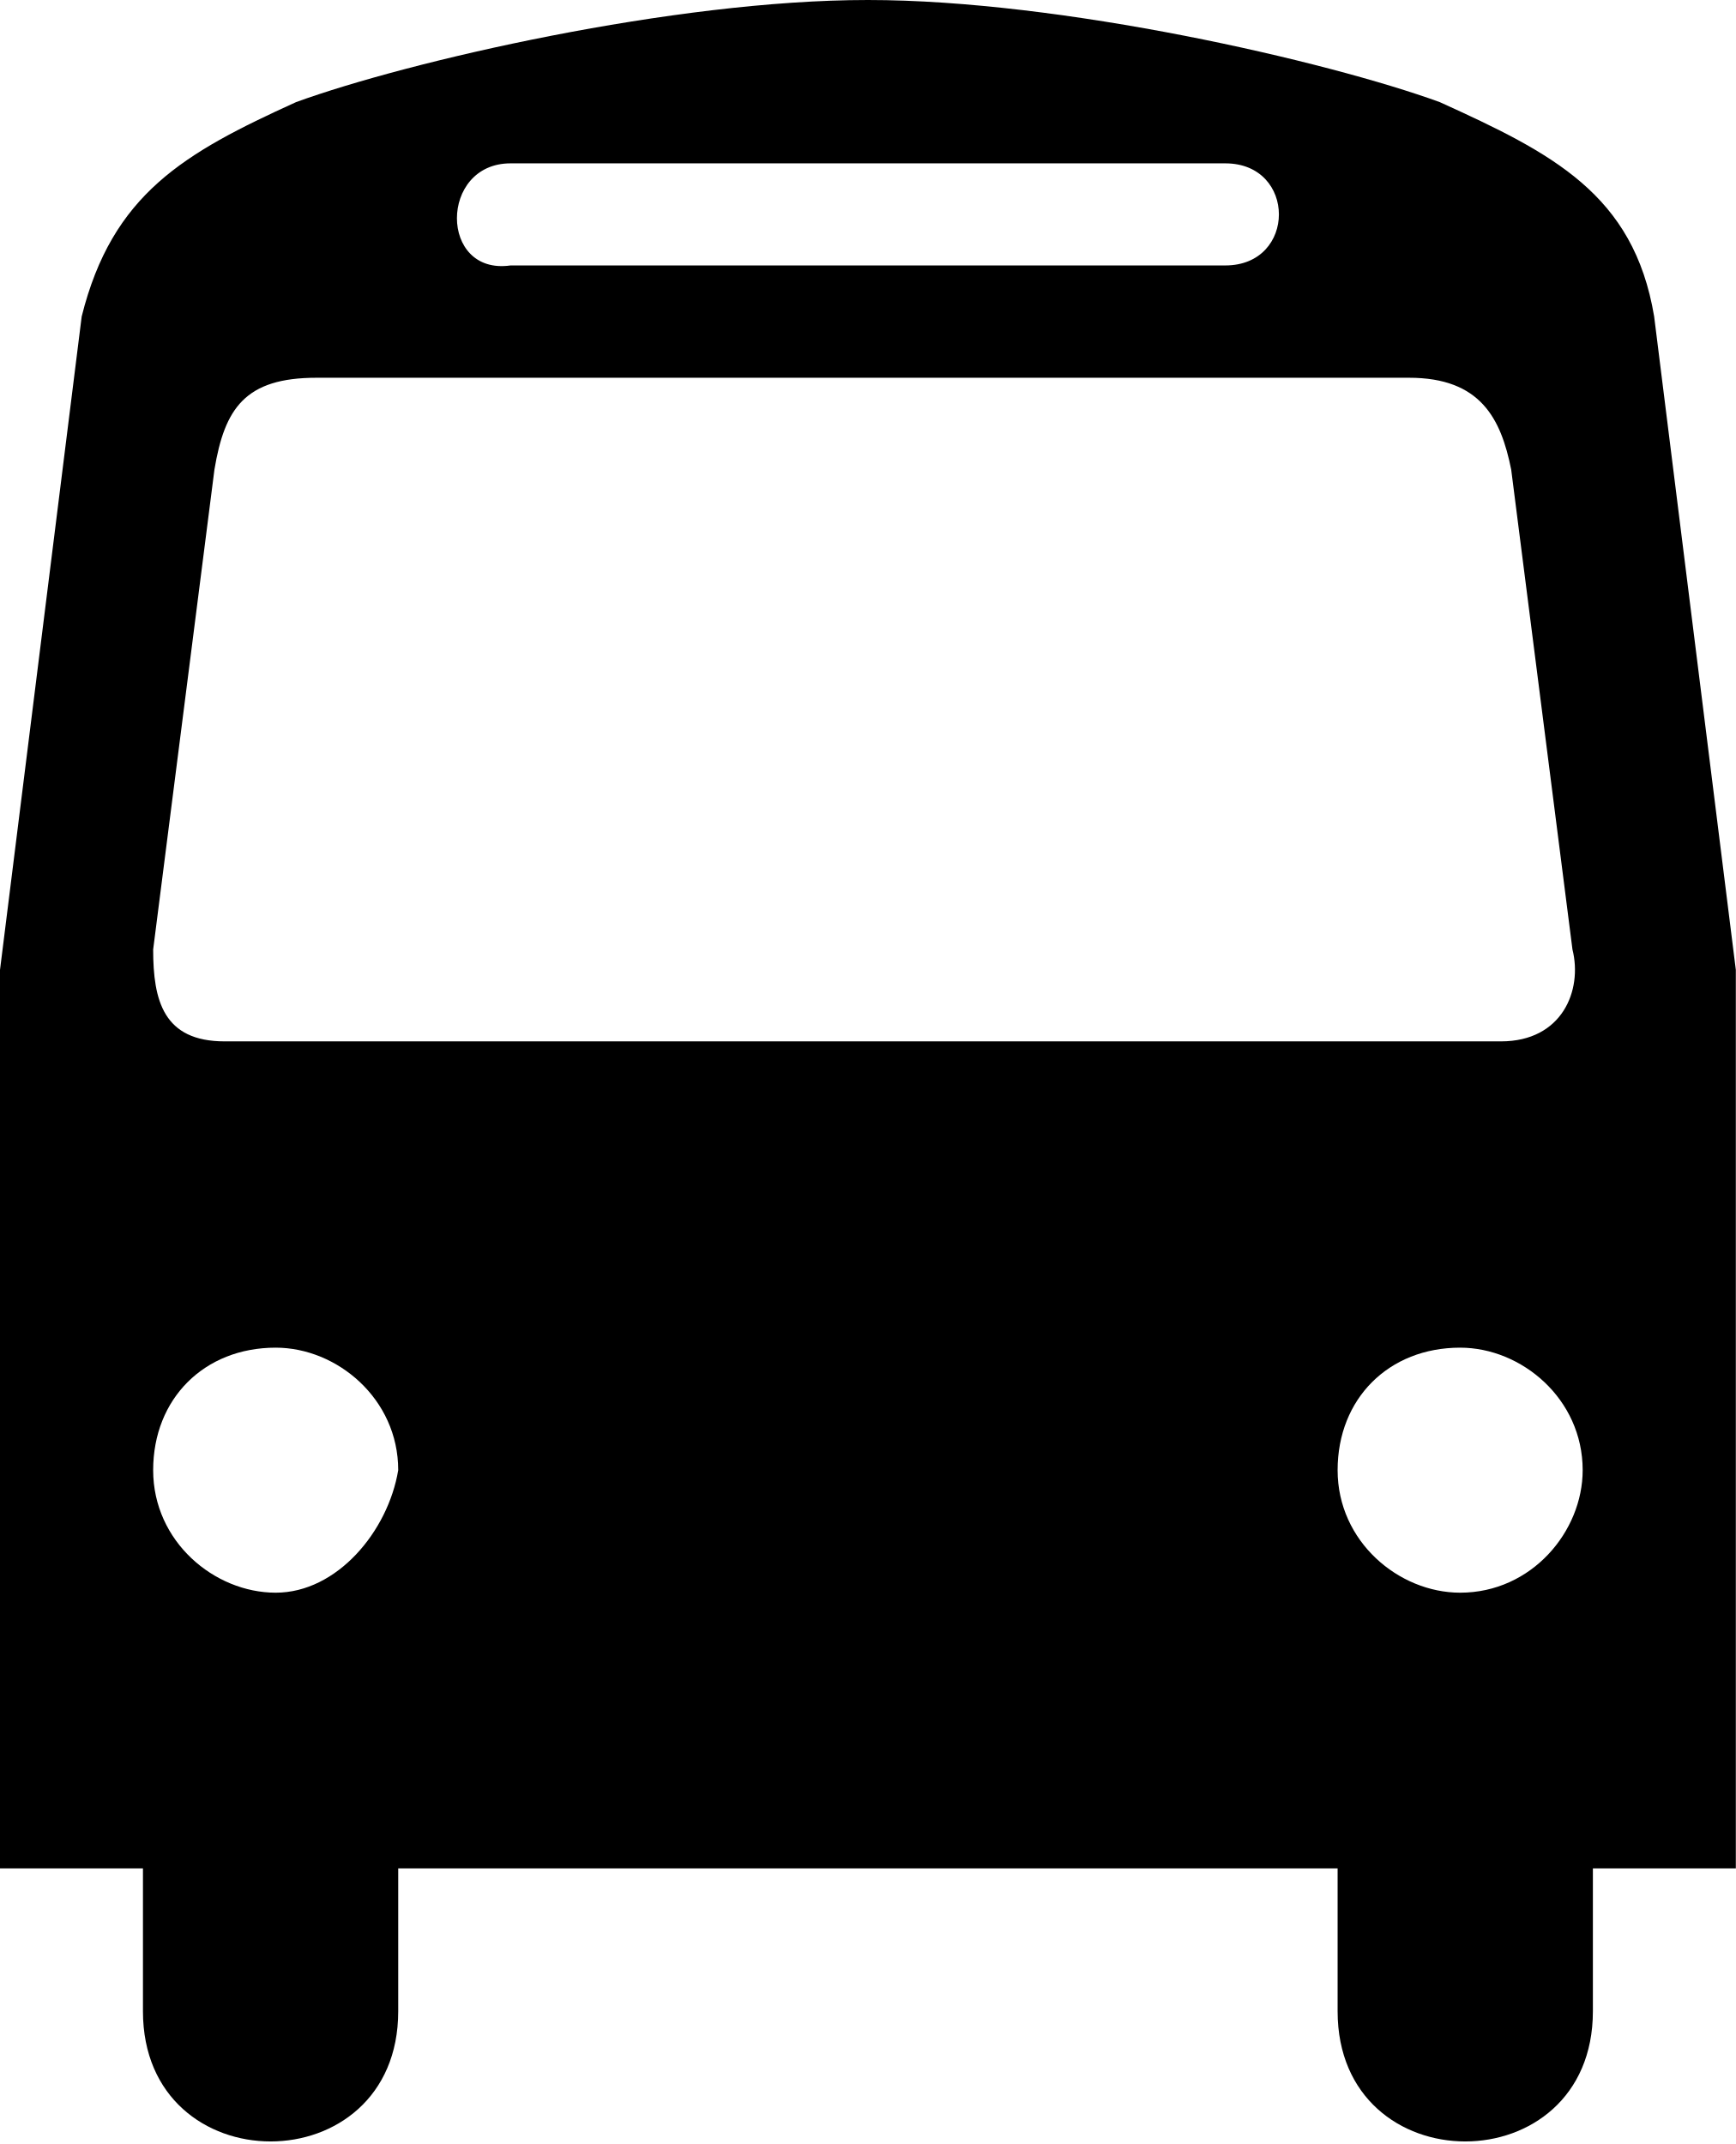
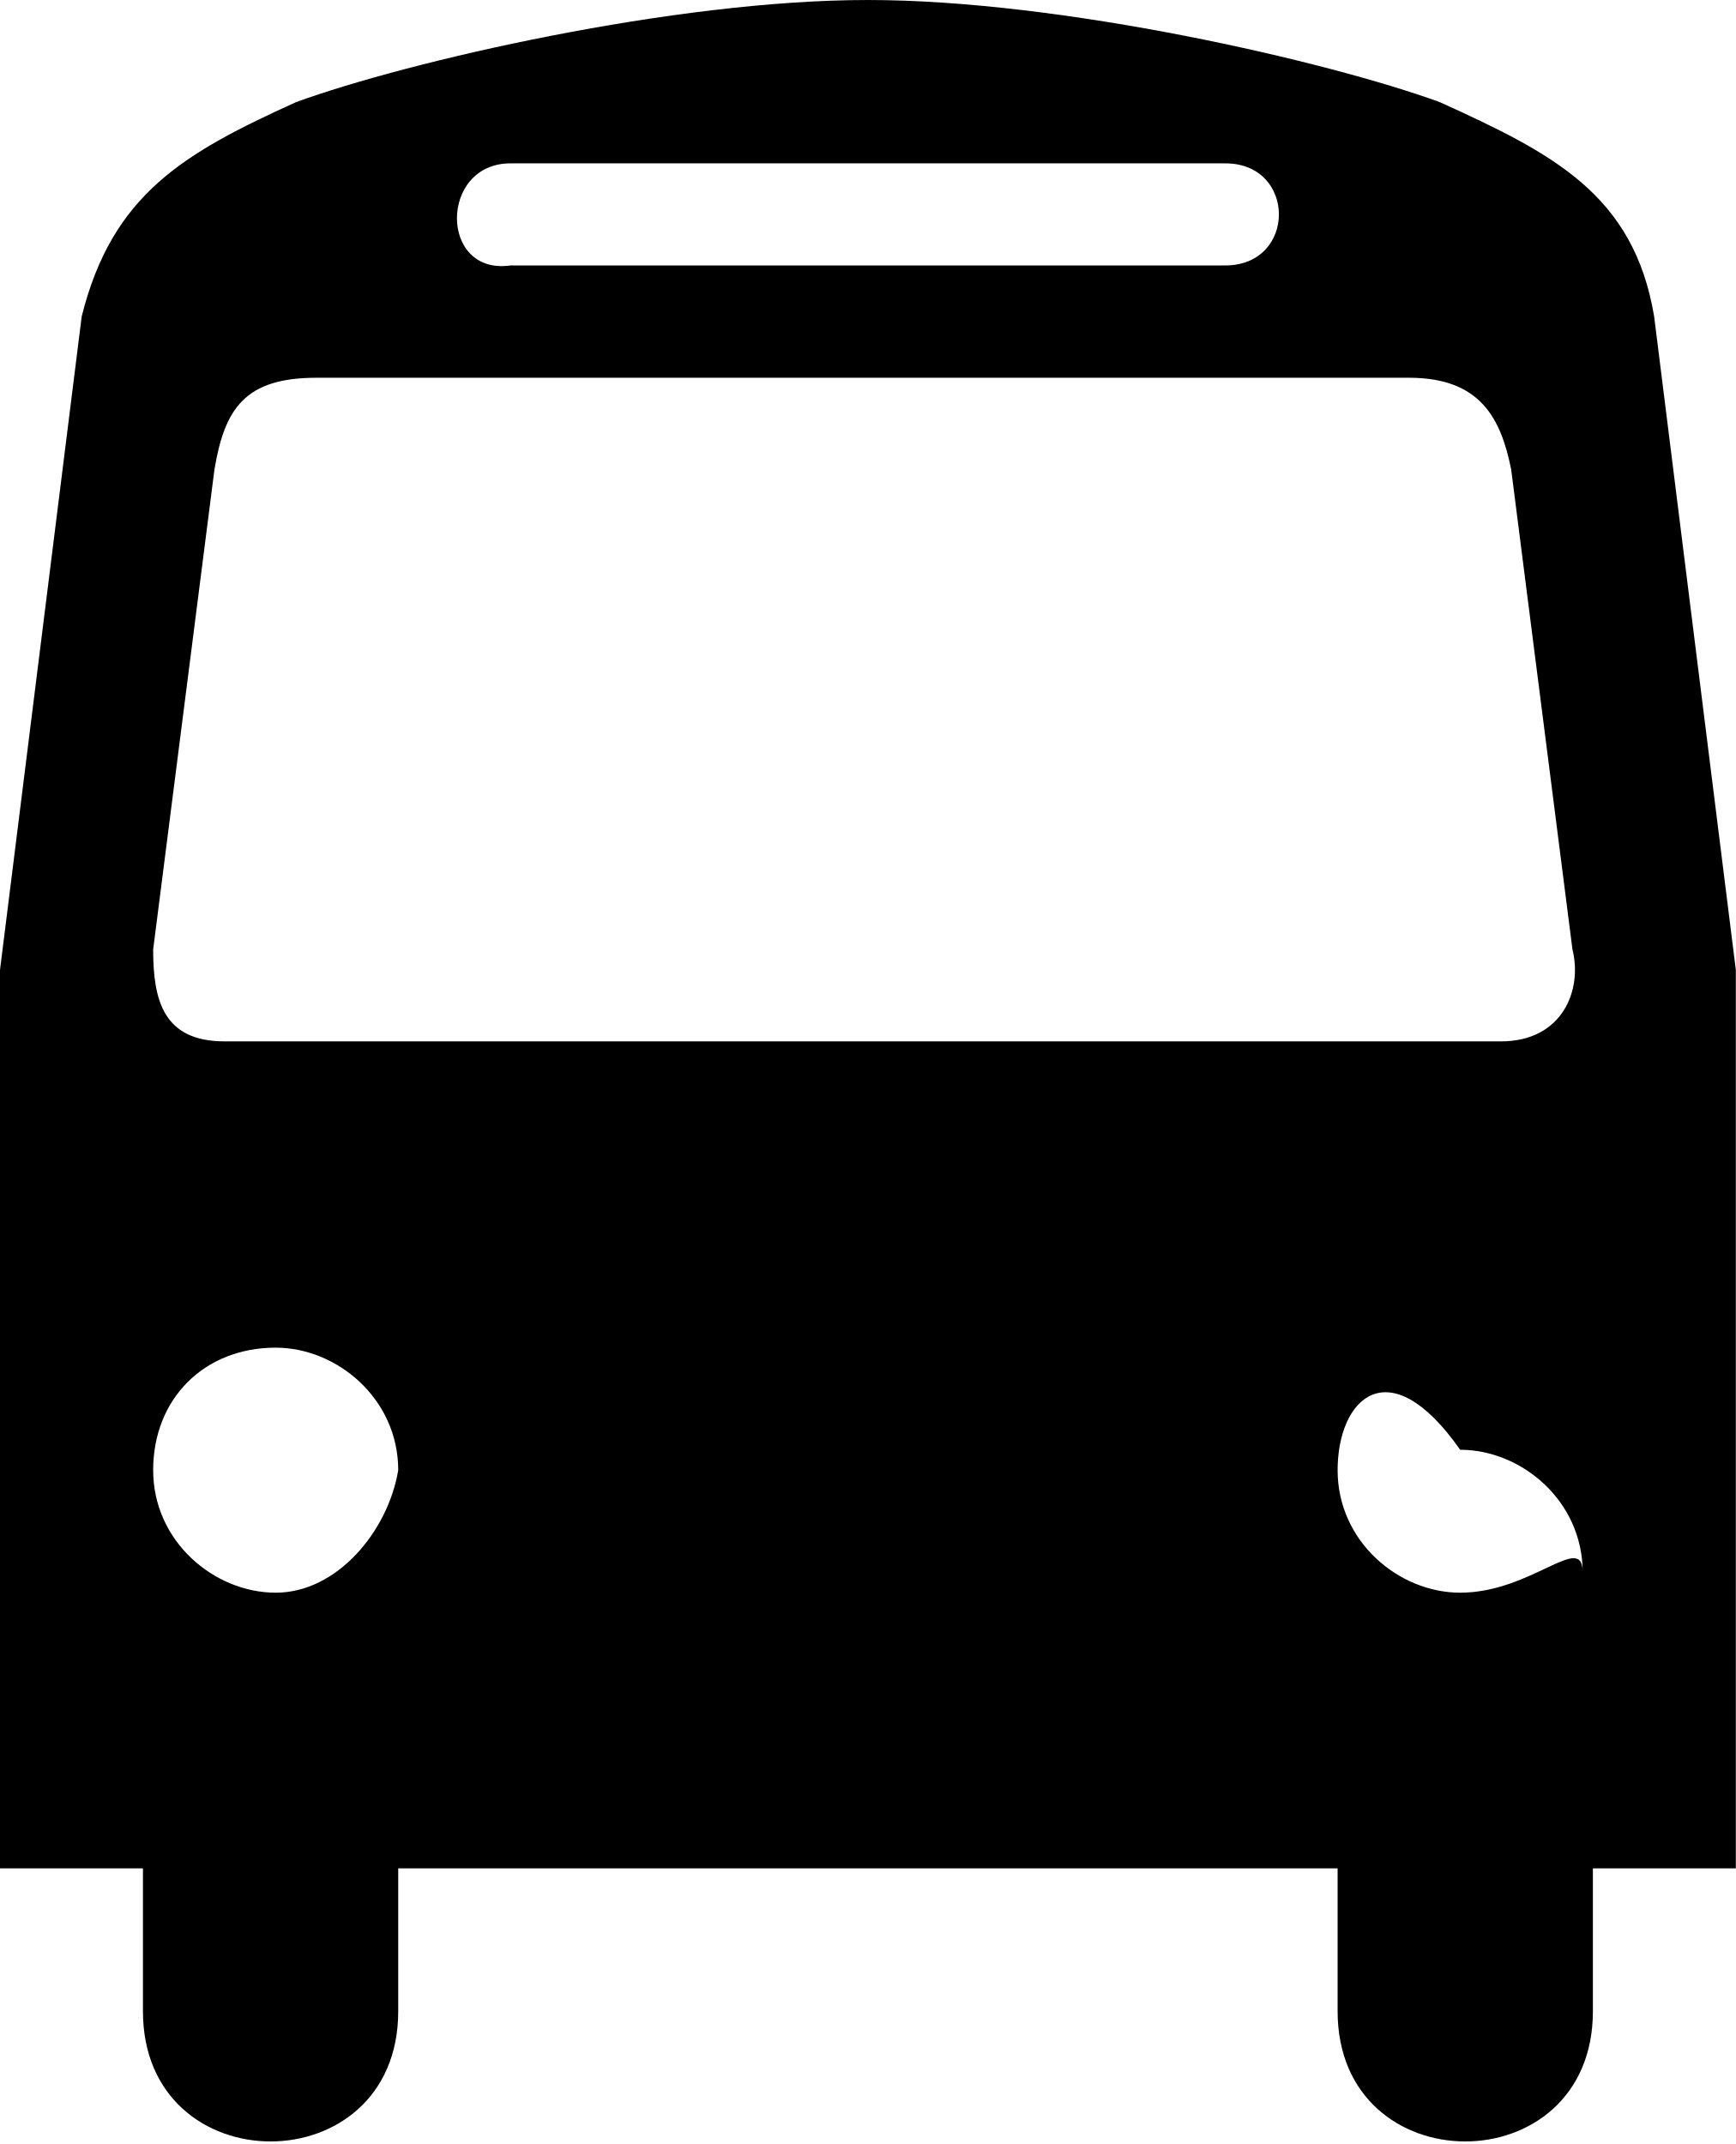
<svg xmlns="http://www.w3.org/2000/svg" version="1.1" id="svg2103" x="0px" y="0px" viewBox="0 0 17 21" style="enable-background:new 0 0 17 21;" xml:space="preserve">
-   <path d="M16.2,3.1c-0.2-1.2-1-1.6-2.1-2.1C13,0.6,10.4,0,8.5,0C6.6,0,4,0.6,2.9,1C1.8,1.5,1.1,1.9,0.8,3.1L0,9.5v8.8h1.4v1.4  c0,1.7,2.5,1.7,2.5,0v-1.4h4.5h0h4.7v1.4c0,1.7,2.5,1.7,2.5,0v-1.4H17V9.5L16.2,3.1z M5,1.6h3.4H12c0.7,0,0.7,1,0,1H8.4H5  C4.3,2.7,4.3,1.6,5,1.6z M2.7,15.6c-0.6,0-1.2-0.5-1.2-1.2c0-0.7,0.5-1.2,1.2-1.2c0.6,0,1.2,0.5,1.2,1.2C3.8,15,3.3,15.6,2.7,15.6z   M8.4,10.2H2.2c-0.6,0-0.7-0.4-0.7-0.9l0.6-4.7c0.1-0.6,0.3-0.9,1-0.9h5.3h5.4c0.7,0,0.9,0.4,1,0.9l0.6,4.7c0.1,0.4-0.1,0.9-0.7,0.9  H8.4z M14.3,15.6c-0.6,0-1.2-0.5-1.2-1.2c0-0.7,0.5-1.2,1.2-1.2c0.6,0,1.2,0.5,1.2,1.2C15.5,15,15,15.6,14.3,15.6z" />
+   <path d="M16.2,3.1c-0.2-1.2-1-1.6-2.1-2.1C13,0.6,10.4,0,8.5,0C6.6,0,4,0.6,2.9,1C1.8,1.5,1.1,1.9,0.8,3.1L0,9.5v8.8h1.4v1.4c0,1.7,2.5,1.7,2.5,0v-1.4h4.5h0h4.7v1.4c0,1.7,2.5,1.7,2.5,0v-1.4H17V9.5L16.2,3.1z M5,1.6h3.4H12c0.7,0,0.7,1,0,1H8.4H5C4.3,2.7,4.3,1.6,5,1.6z M2.7,15.6c-0.6,0-1.2-0.5-1.2-1.2c0-0.7,0.5-1.2,1.2-1.2c0.6,0,1.2,0.5,1.2,1.2C3.8,15,3.3,15.6,2.7,15.6z M8.4,10.2H2.2c-0.6,0-0.7-0.4-0.7-0.9l0.6-4.7c0.1-0.6,0.3-0.9,1-0.9h5.3h5.4c0.7,0,0.9,0.4,1,0.9l0.6,4.7c0.1,0.4-0.1,0.9-0.7,0.9H8.4z M14.3,15.6c-0.6,0-1.2-0.5-1.2-1.2c0-0.7,0.5-1.2,1.2-.2c0.6,0,1.2,0.5,1.2,1.2C15.5,15,15,15.6,14.3,15.6z" />
</svg>
